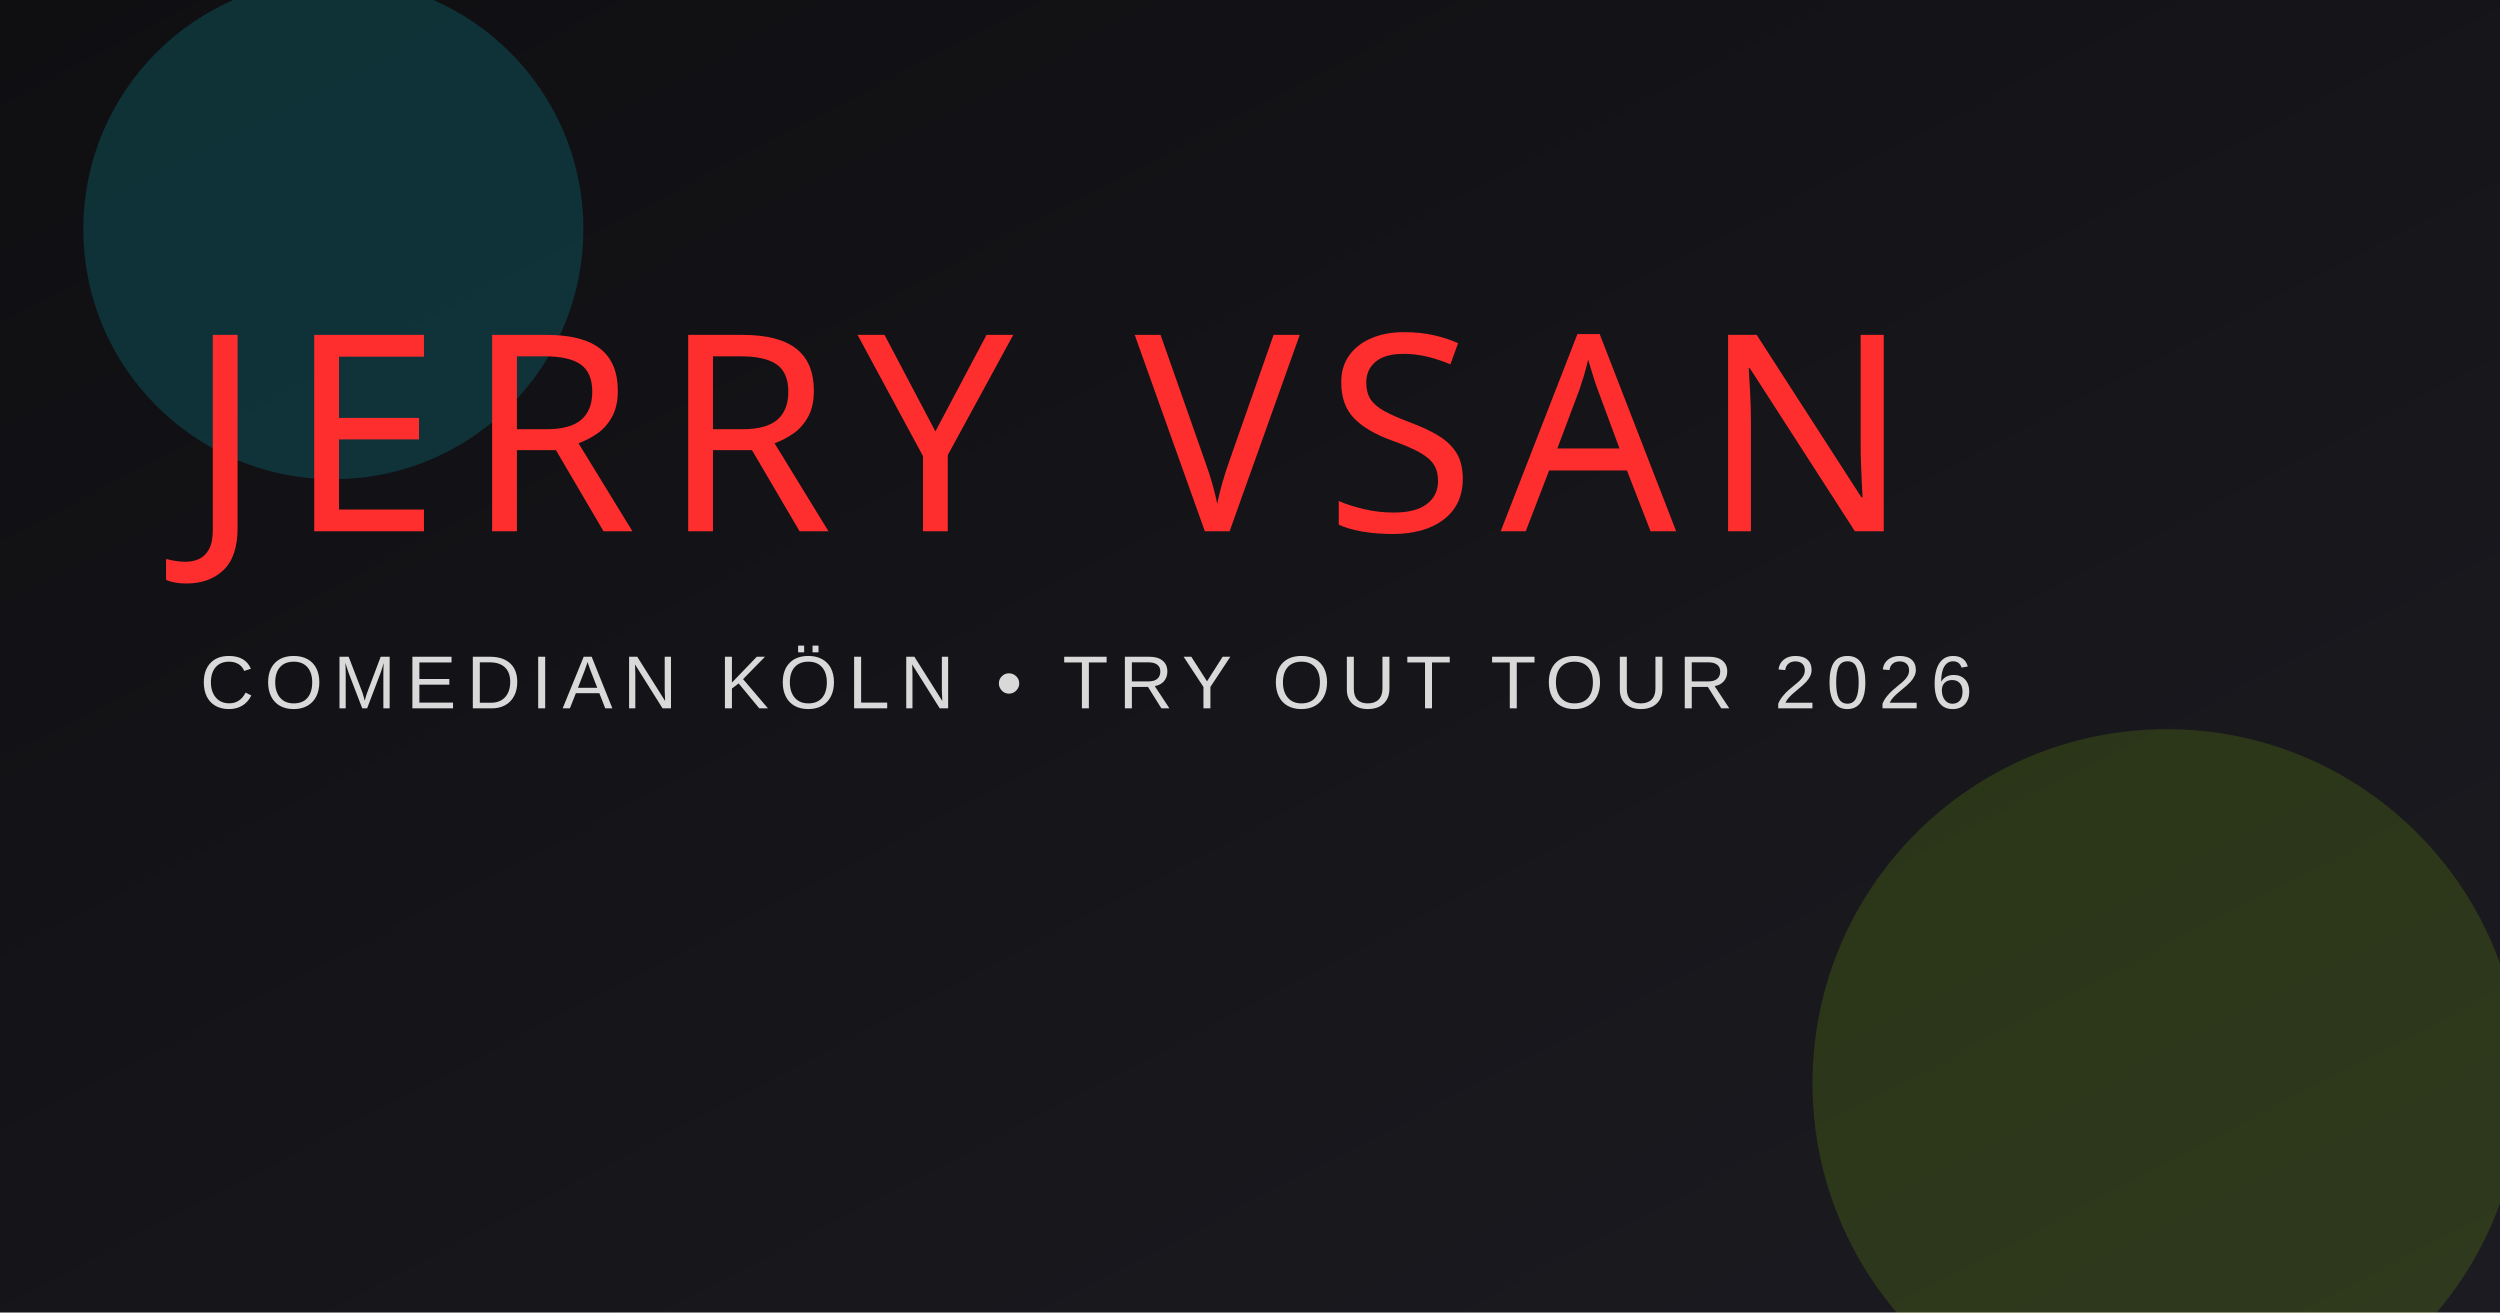
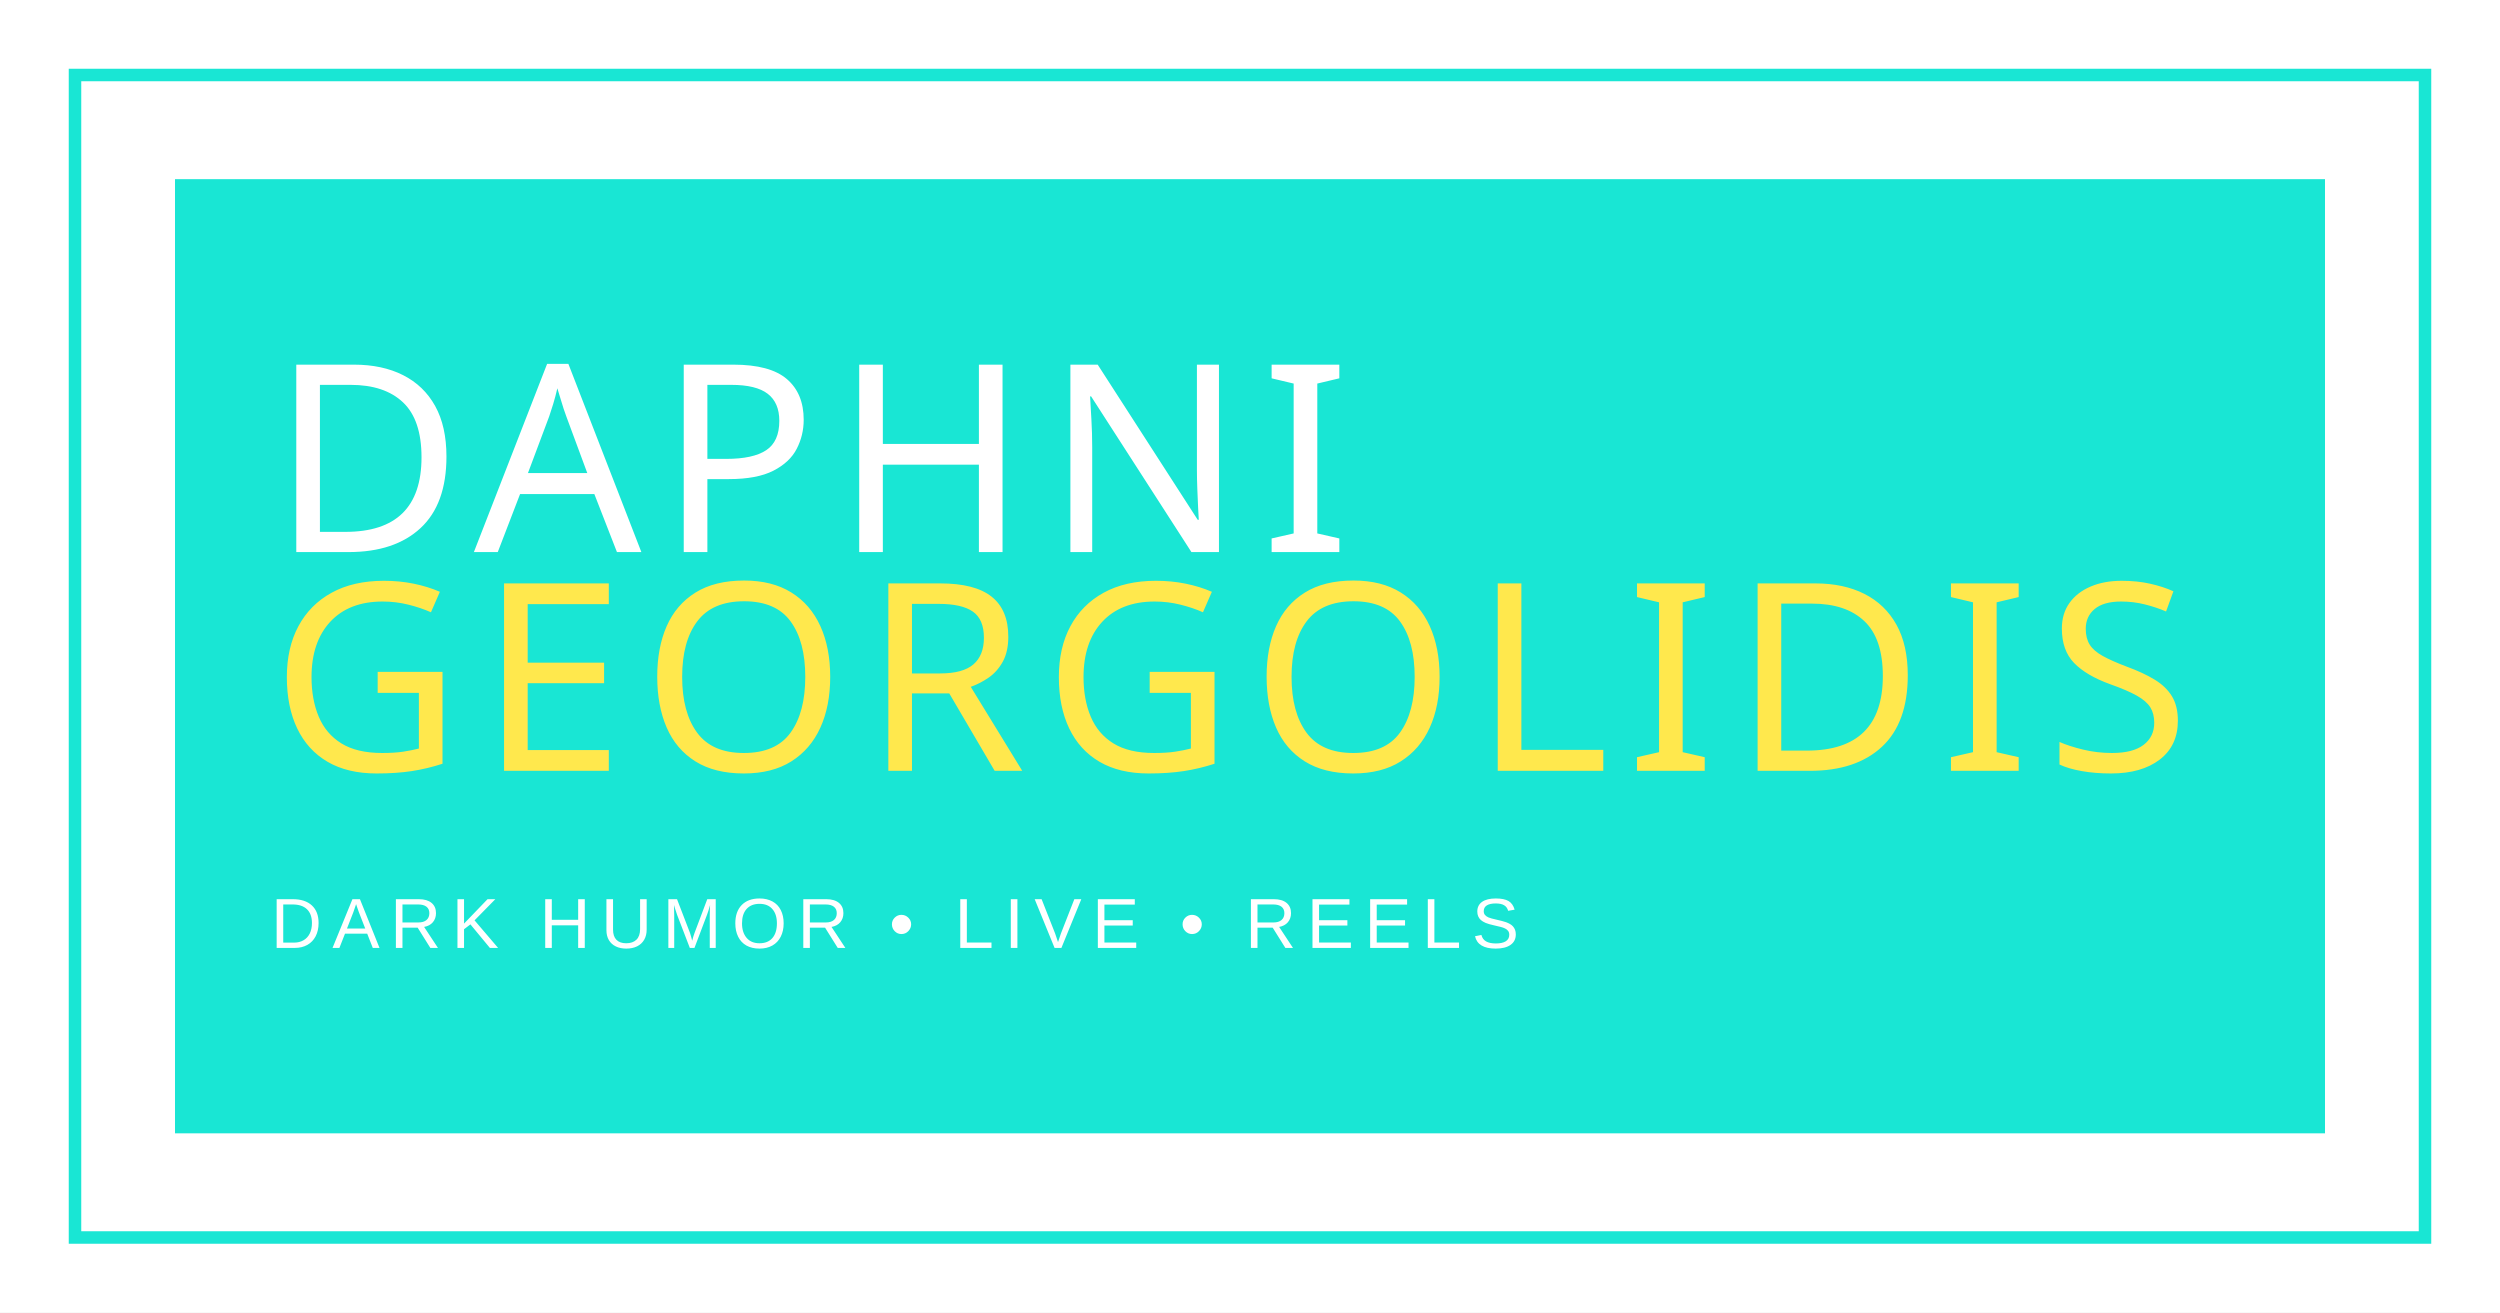
<svg xmlns="http://www.w3.org/2000/svg" width="1200" height="630" viewBox="0 0 1200 630" role="img" aria-labelledby="title desc">
-   <defs>
-     <linearGradient id="bg" x1="0" x2="1" y1="0" y2="1">
-       <stop offset="0" stop-color="#0F0F12" />
-       <stop offset="1" stop-color="#1B1B21" />
-     </linearGradient>
-   </defs>
-   <rect width="1200" height="630" fill="url(#bg)" />
-   <circle cx="160" cy="110" r="120" fill="#00F0FF" opacity="0.15" />
-   <circle cx="1040" cy="520" r="170" fill="#B4FF00" opacity="0.13" />
-   <text x="90" y="255" fill="#FF2E2E" font-size="132" font-family="Arial Black, Impact, sans-serif" letter-spacing="12">JERRY VSAN</text>
-   <text x="96" y="340" fill="#D9D9D9" font-size="36" font-family="Arial, sans-serif" letter-spacing="5">COMEDIAN KÖLN • TRY OUT TOUR 2026</text>
+   <rect width="1200" height="630" fill="#FFFFFF" />
+   <rect x="36" y="36" width="1128" height="558" fill="none" stroke="#19E6D4" stroke-width="6" />
+   <rect x="84" y="86" width="1032" height="458" fill="#19E6D4" />
+   <text x="130" y="265" fill="#FFFFFF" font-size="126" font-family="Syne, Arial Black, sans-serif" letter-spacing="8">DAPHNI</text>
+   <text x="130" y="370" fill="#FFE84D" font-size="126" font-family="Syne, Arial Black, sans-serif" letter-spacing="8">GEORGOLIDIS</text>
+   <text x="130" y="455" fill="#FFFFFF" font-size="34" font-family="Manrope, Arial, sans-serif" letter-spacing="5">DARK HUMOR • LIVE • REELS</text>
</svg>
